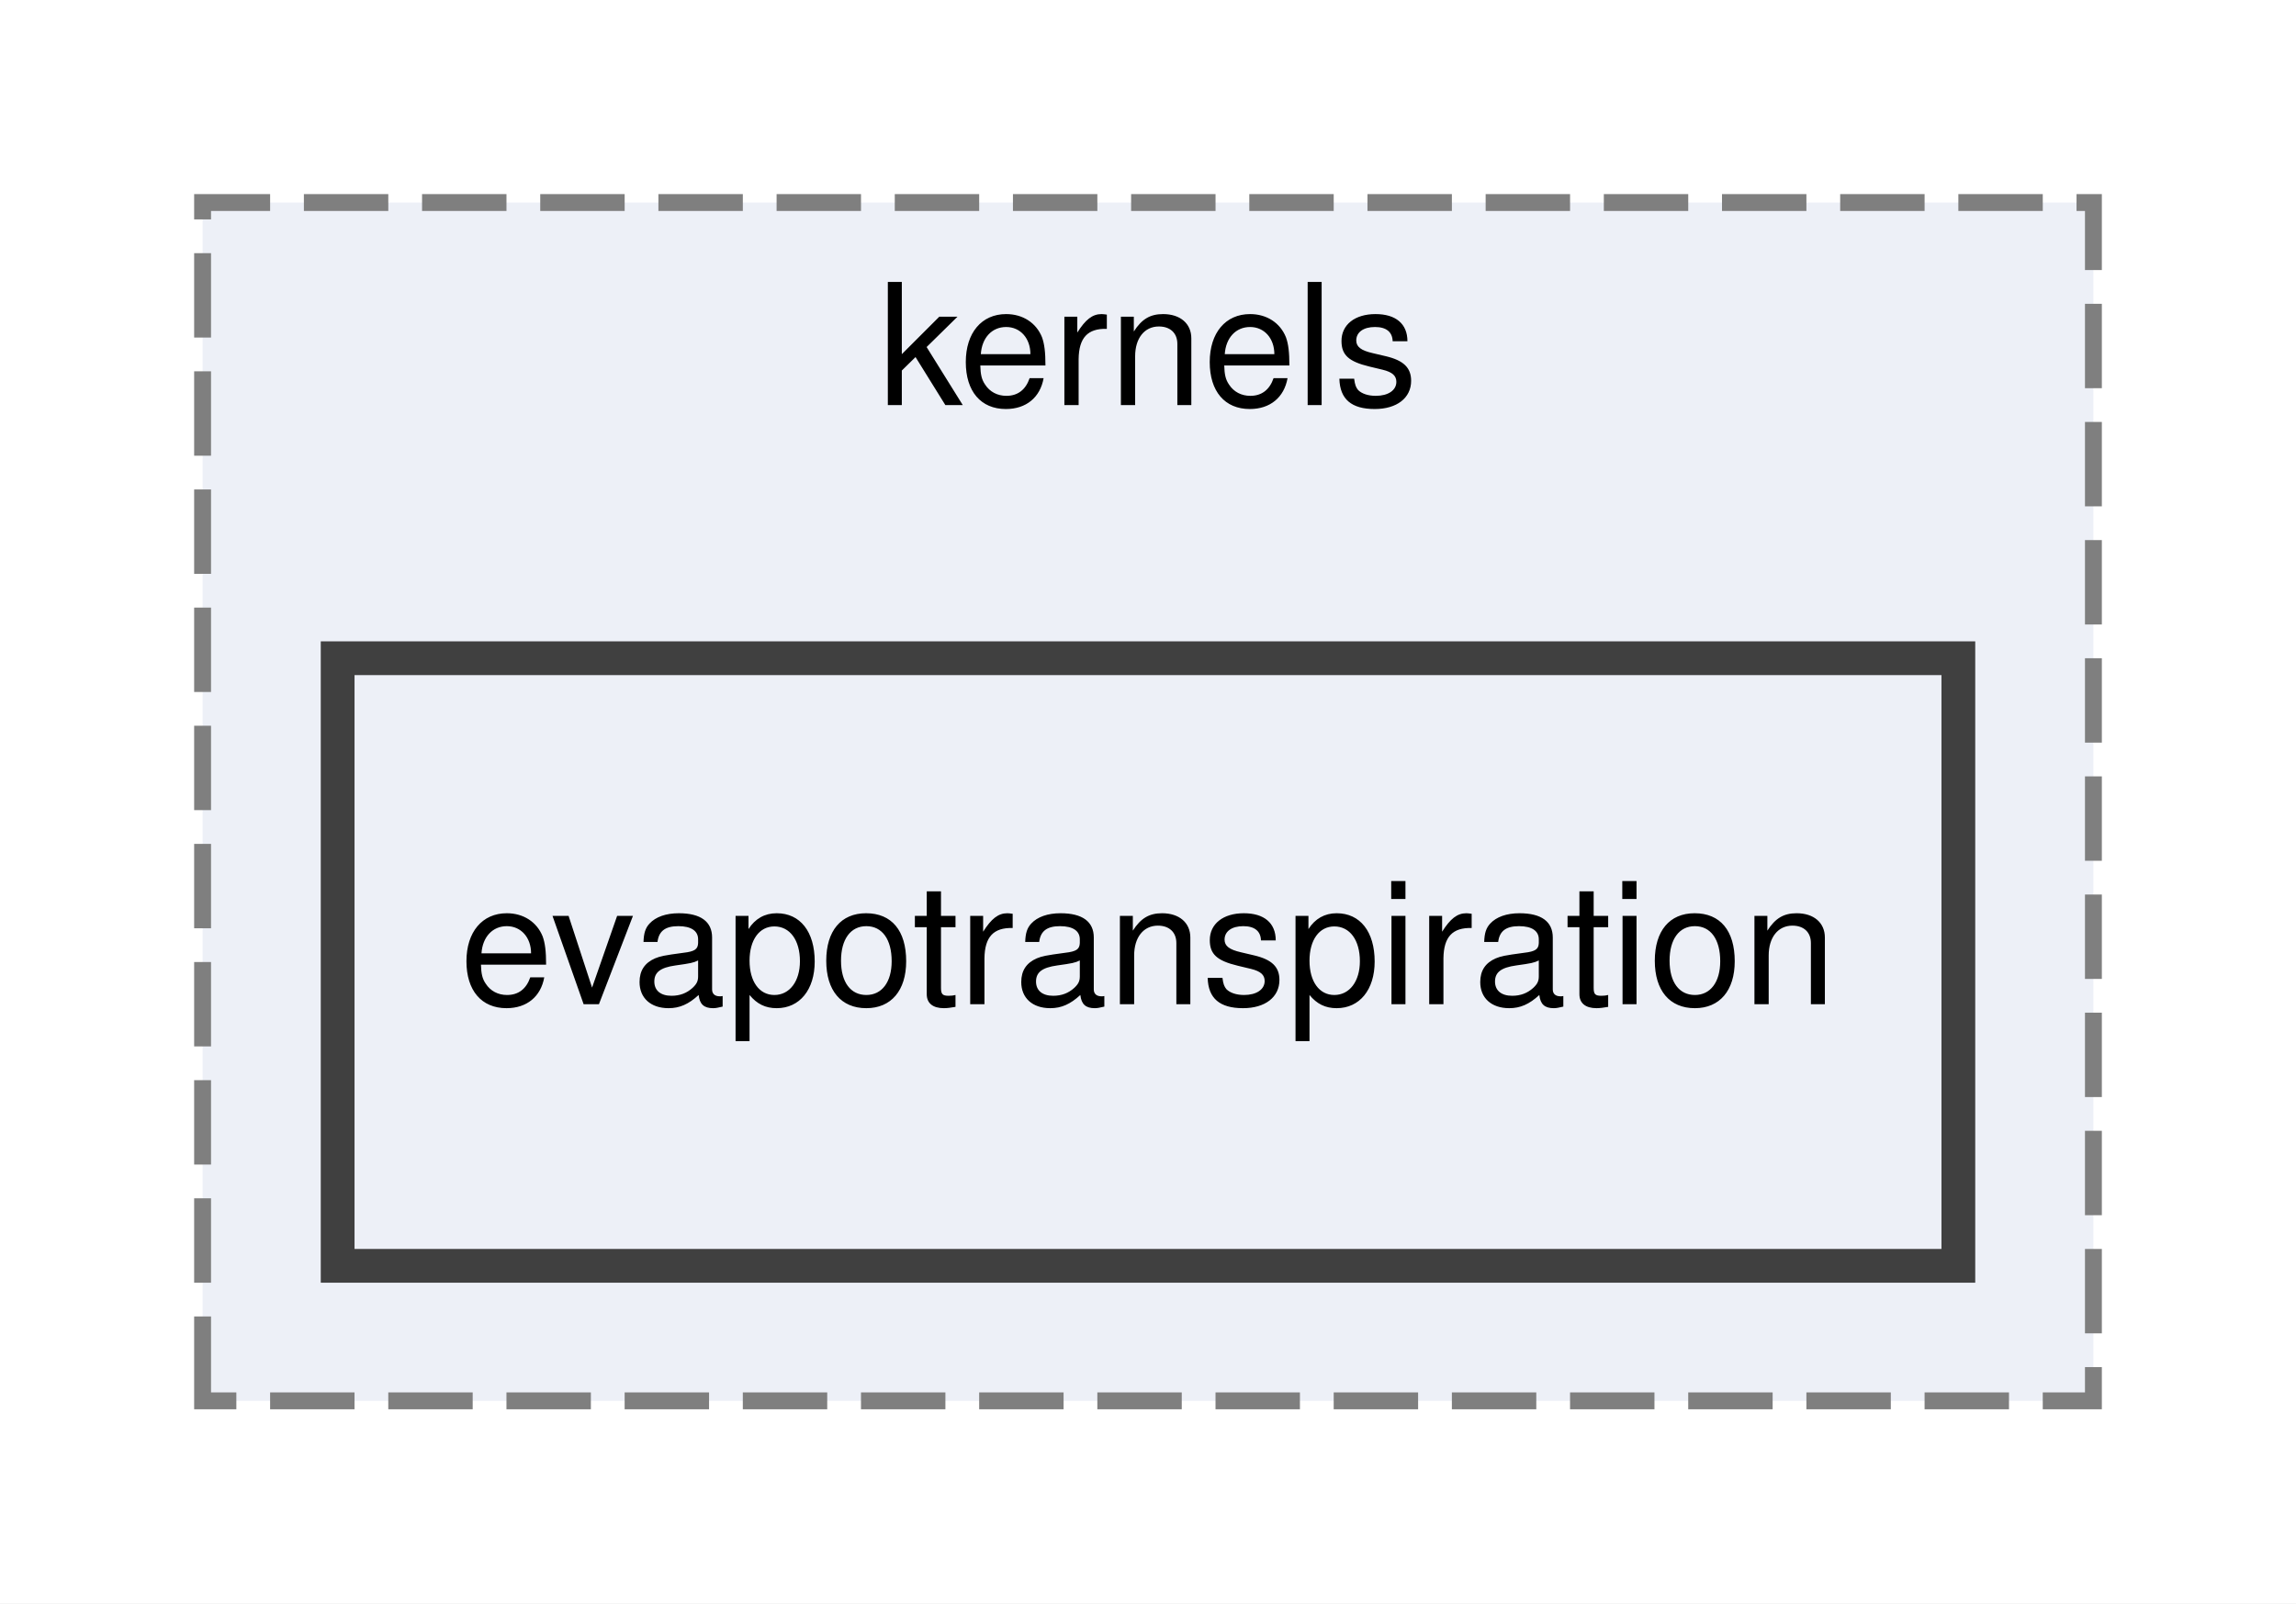
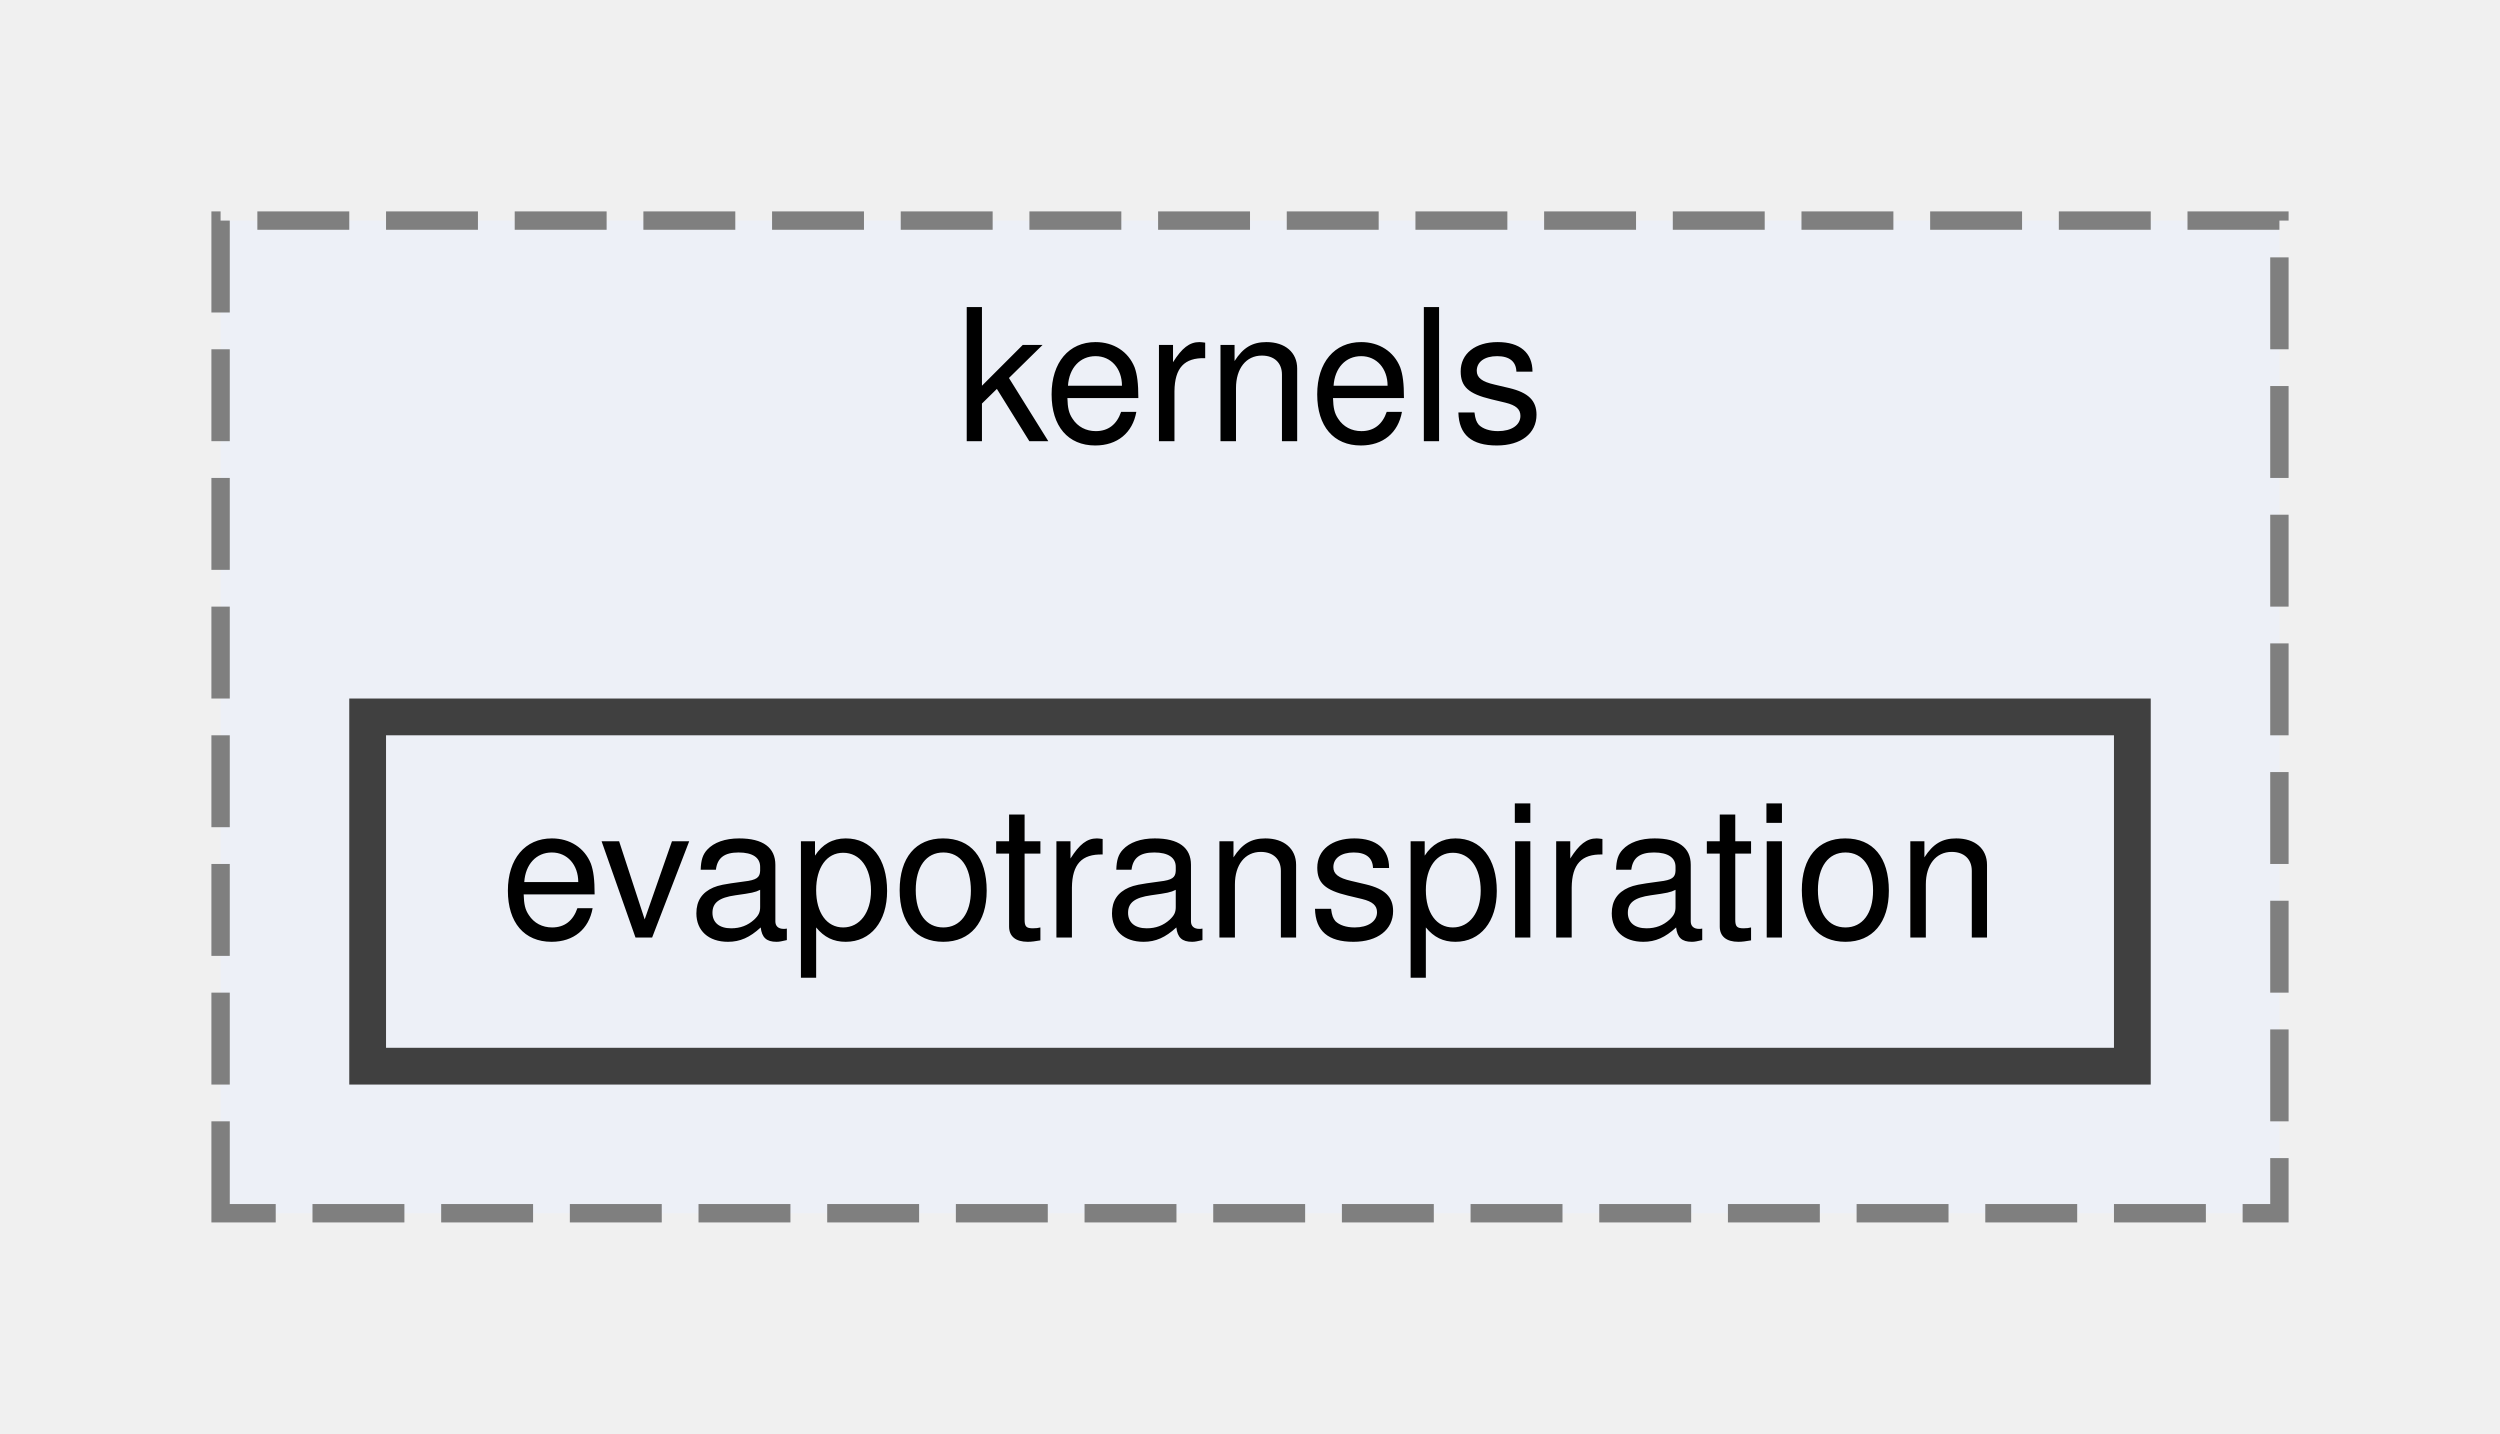
- <svg xmlns="http://www.w3.org/2000/svg" xmlns:xlink="http://www.w3.org/1999/xlink" width="136pt" height="95pt" viewBox="0.00 0.00 136.00 95.00">
-   <g id="graph0" class="graph" transform="scale(1 1) rotate(0) translate(4 91)">
-     <polygon fill="white" stroke="transparent" points="-4,4 -4,-91 132,-91 132,4 -4,4" />
+ <svg xmlns="http://www.w3.org/2000/svg" xmlns:xlink="http://www.w3.org/1999/xlink" width="136pt" height="78pt" viewBox="0.00 0.00 136.00 78.00">
+   <g id="graph0" class="graph" transform="scale(1 1) rotate(0) translate(4 74)">
    <g id="clust1" class="cluster">
      <g id="a_clust1">
        <a xlink:href="dir_ae4020a59a6f2cd2f975599ed2a9b2b8.html" target="_top" xlink:title="kernels">
-           <polygon fill="#edf0f7" stroke="#7f7f7f" stroke-dasharray="5,2" points="8,-8 8,-79 120,-79 120,-8 8,-8" />
-           <text text-anchor="middle" x="64" y="-67" font-family="Helvetica,sans-Serif" font-size="10.00">kernels</text>
+           <polygon fill="#edf0f7" stroke="#7f7f7f" stroke-dasharray="5,2" points="8,-8 8,-62 120,-62 120,-8 8,-8" />
+           <text text-anchor="middle" x="64" y="-50" font-family="Helvetica,sans-Serif" font-size="10.00">kernels</text>
        </a>
      </g>
    </g>
    <g id="node1" class="node">
      <g id="a_node1">
        <a xlink:href="dir_7f7ce02bf15164c8e02a3a8f54b2ae8b.html" target="_top" xlink:title="evapotranspiration">
-           <polygon fill="#edf0f7" stroke="#404040" stroke-width="2" points="112,-52 16,-52 16,-16 112,-16 112,-52" />
-           <text text-anchor="middle" x="64" y="-31.5" font-family="Helvetica,sans-Serif" font-size="10.00">evapotranspiration</text>
+           <polygon fill="#edf0f7" stroke="#404040" stroke-width="2" points="112,-35 16,-35 16,-16 112,-16 112,-35" />
+           <text text-anchor="middle" x="64" y="-23" font-family="Helvetica,sans-Serif" font-size="10.00">evapotranspiration</text>
        </a>
      </g>
    </g>
  </g>
</svg>
